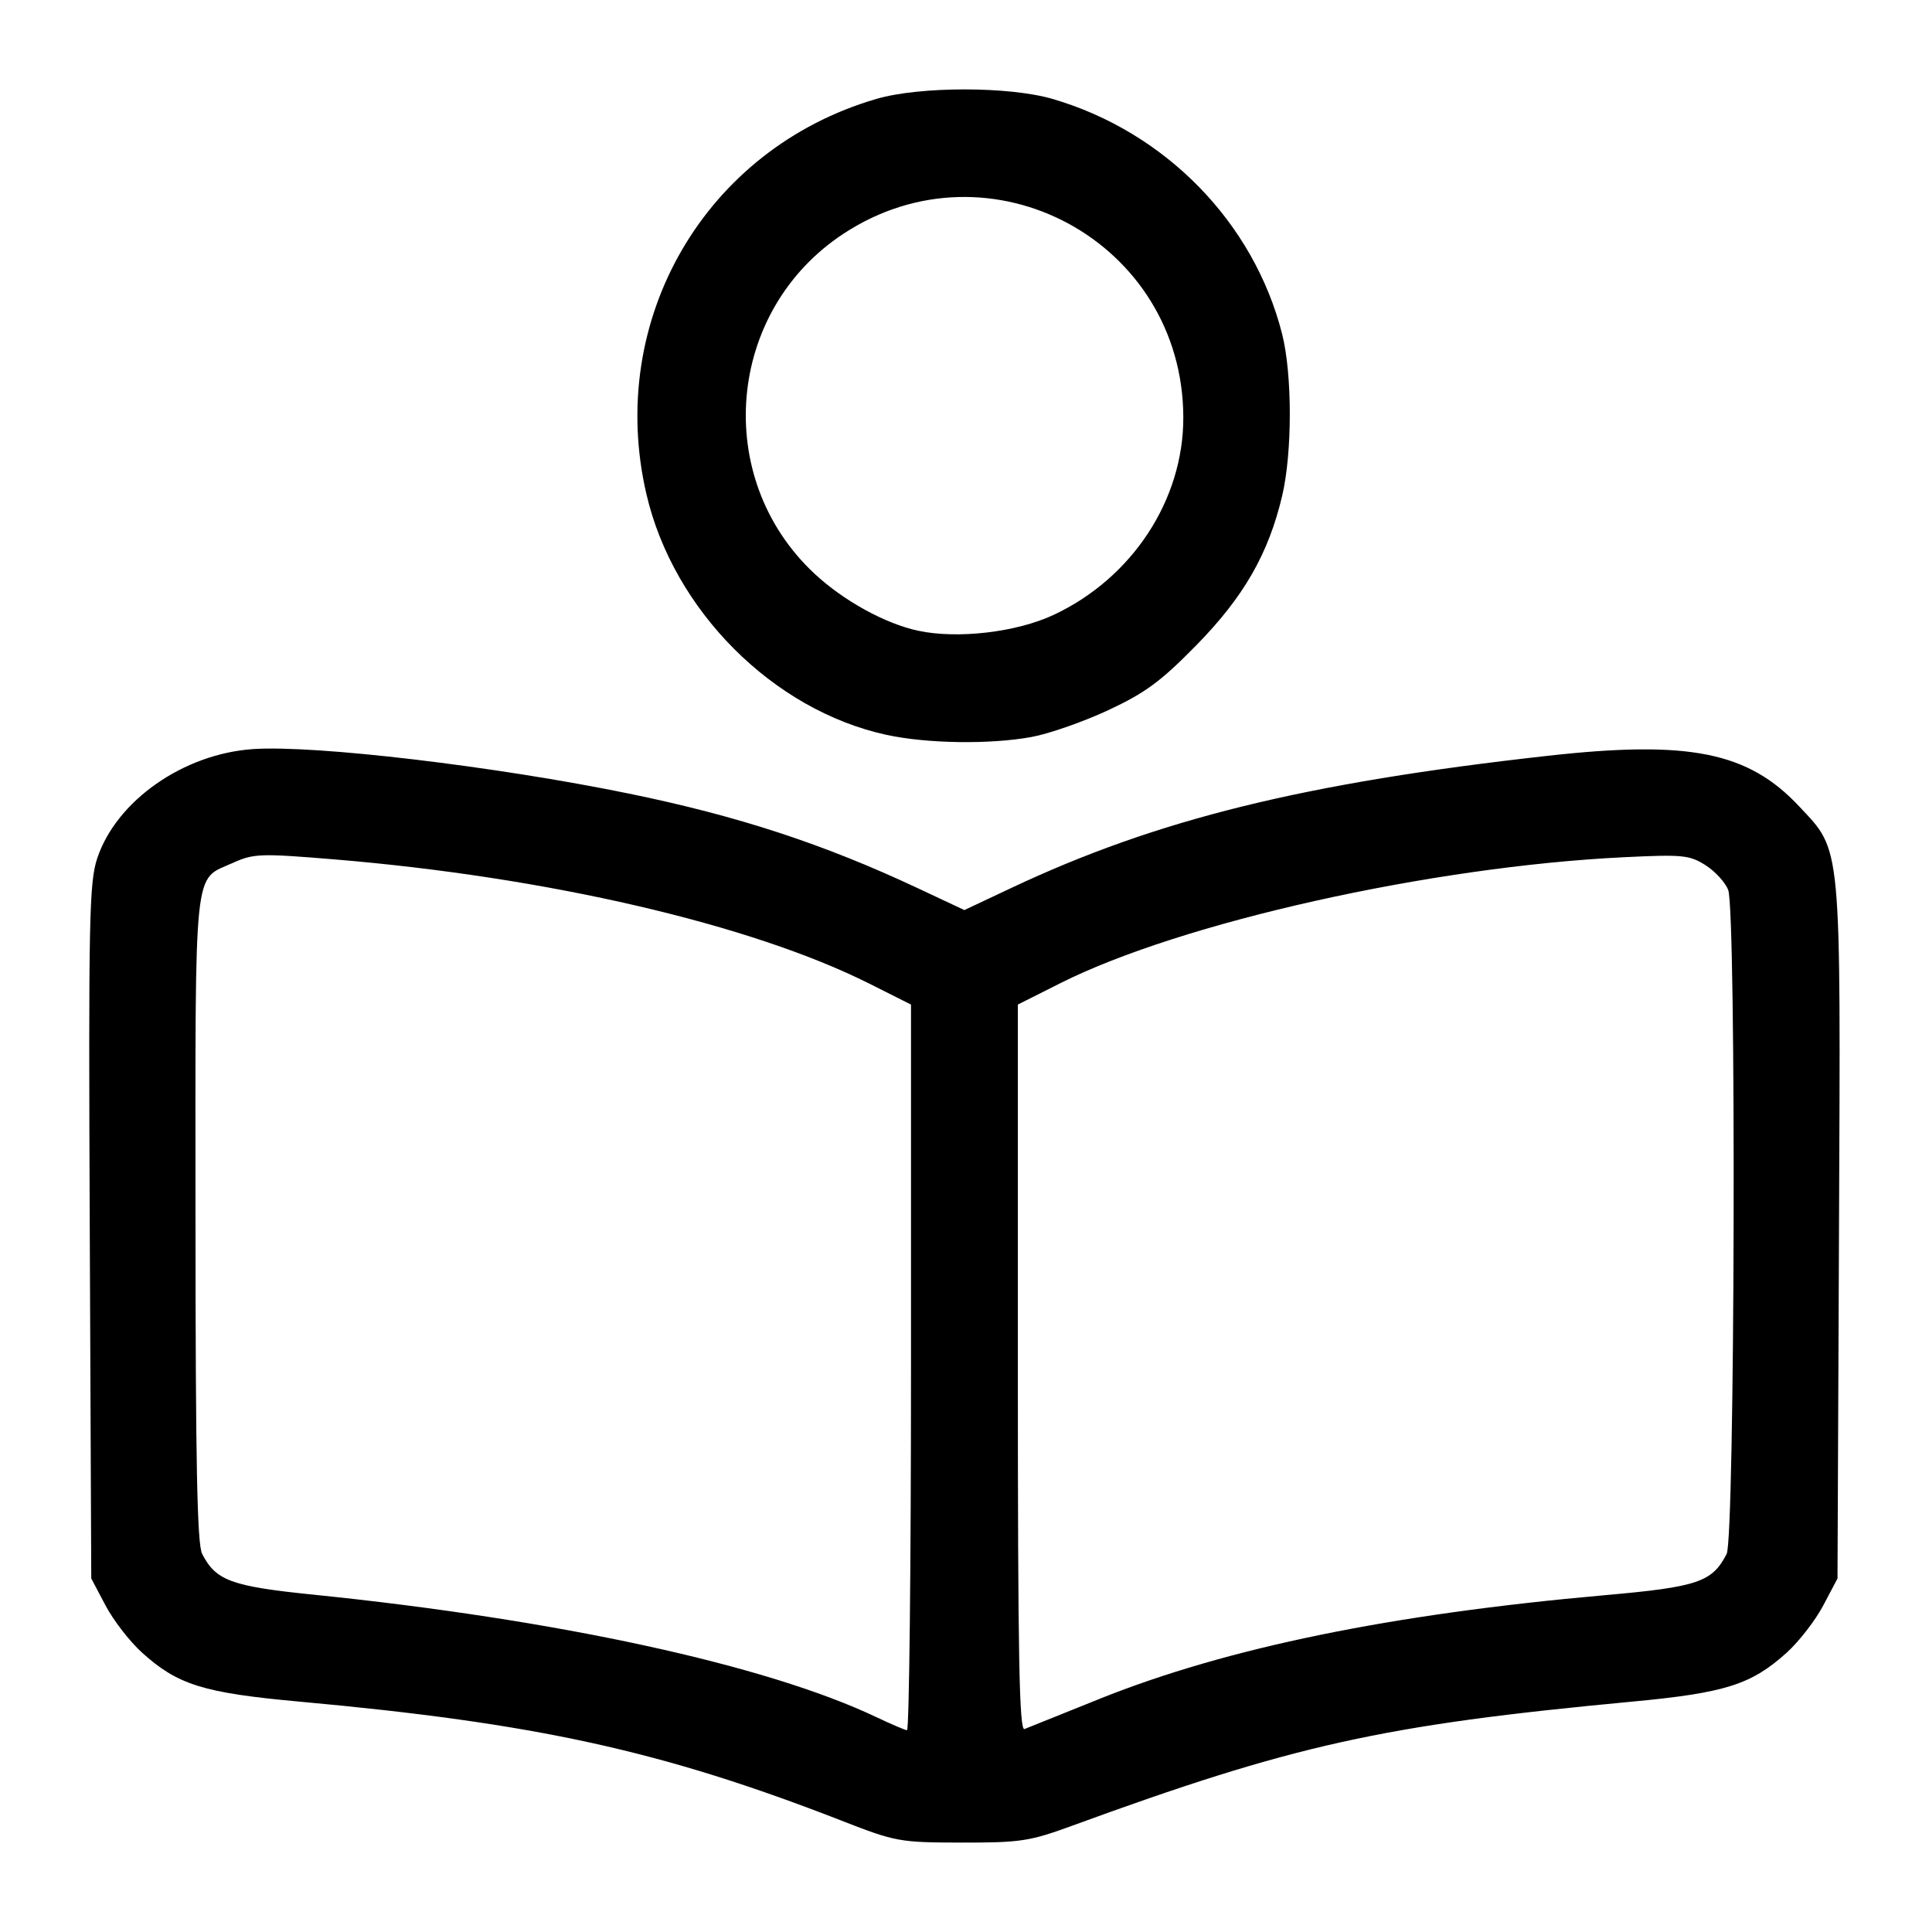
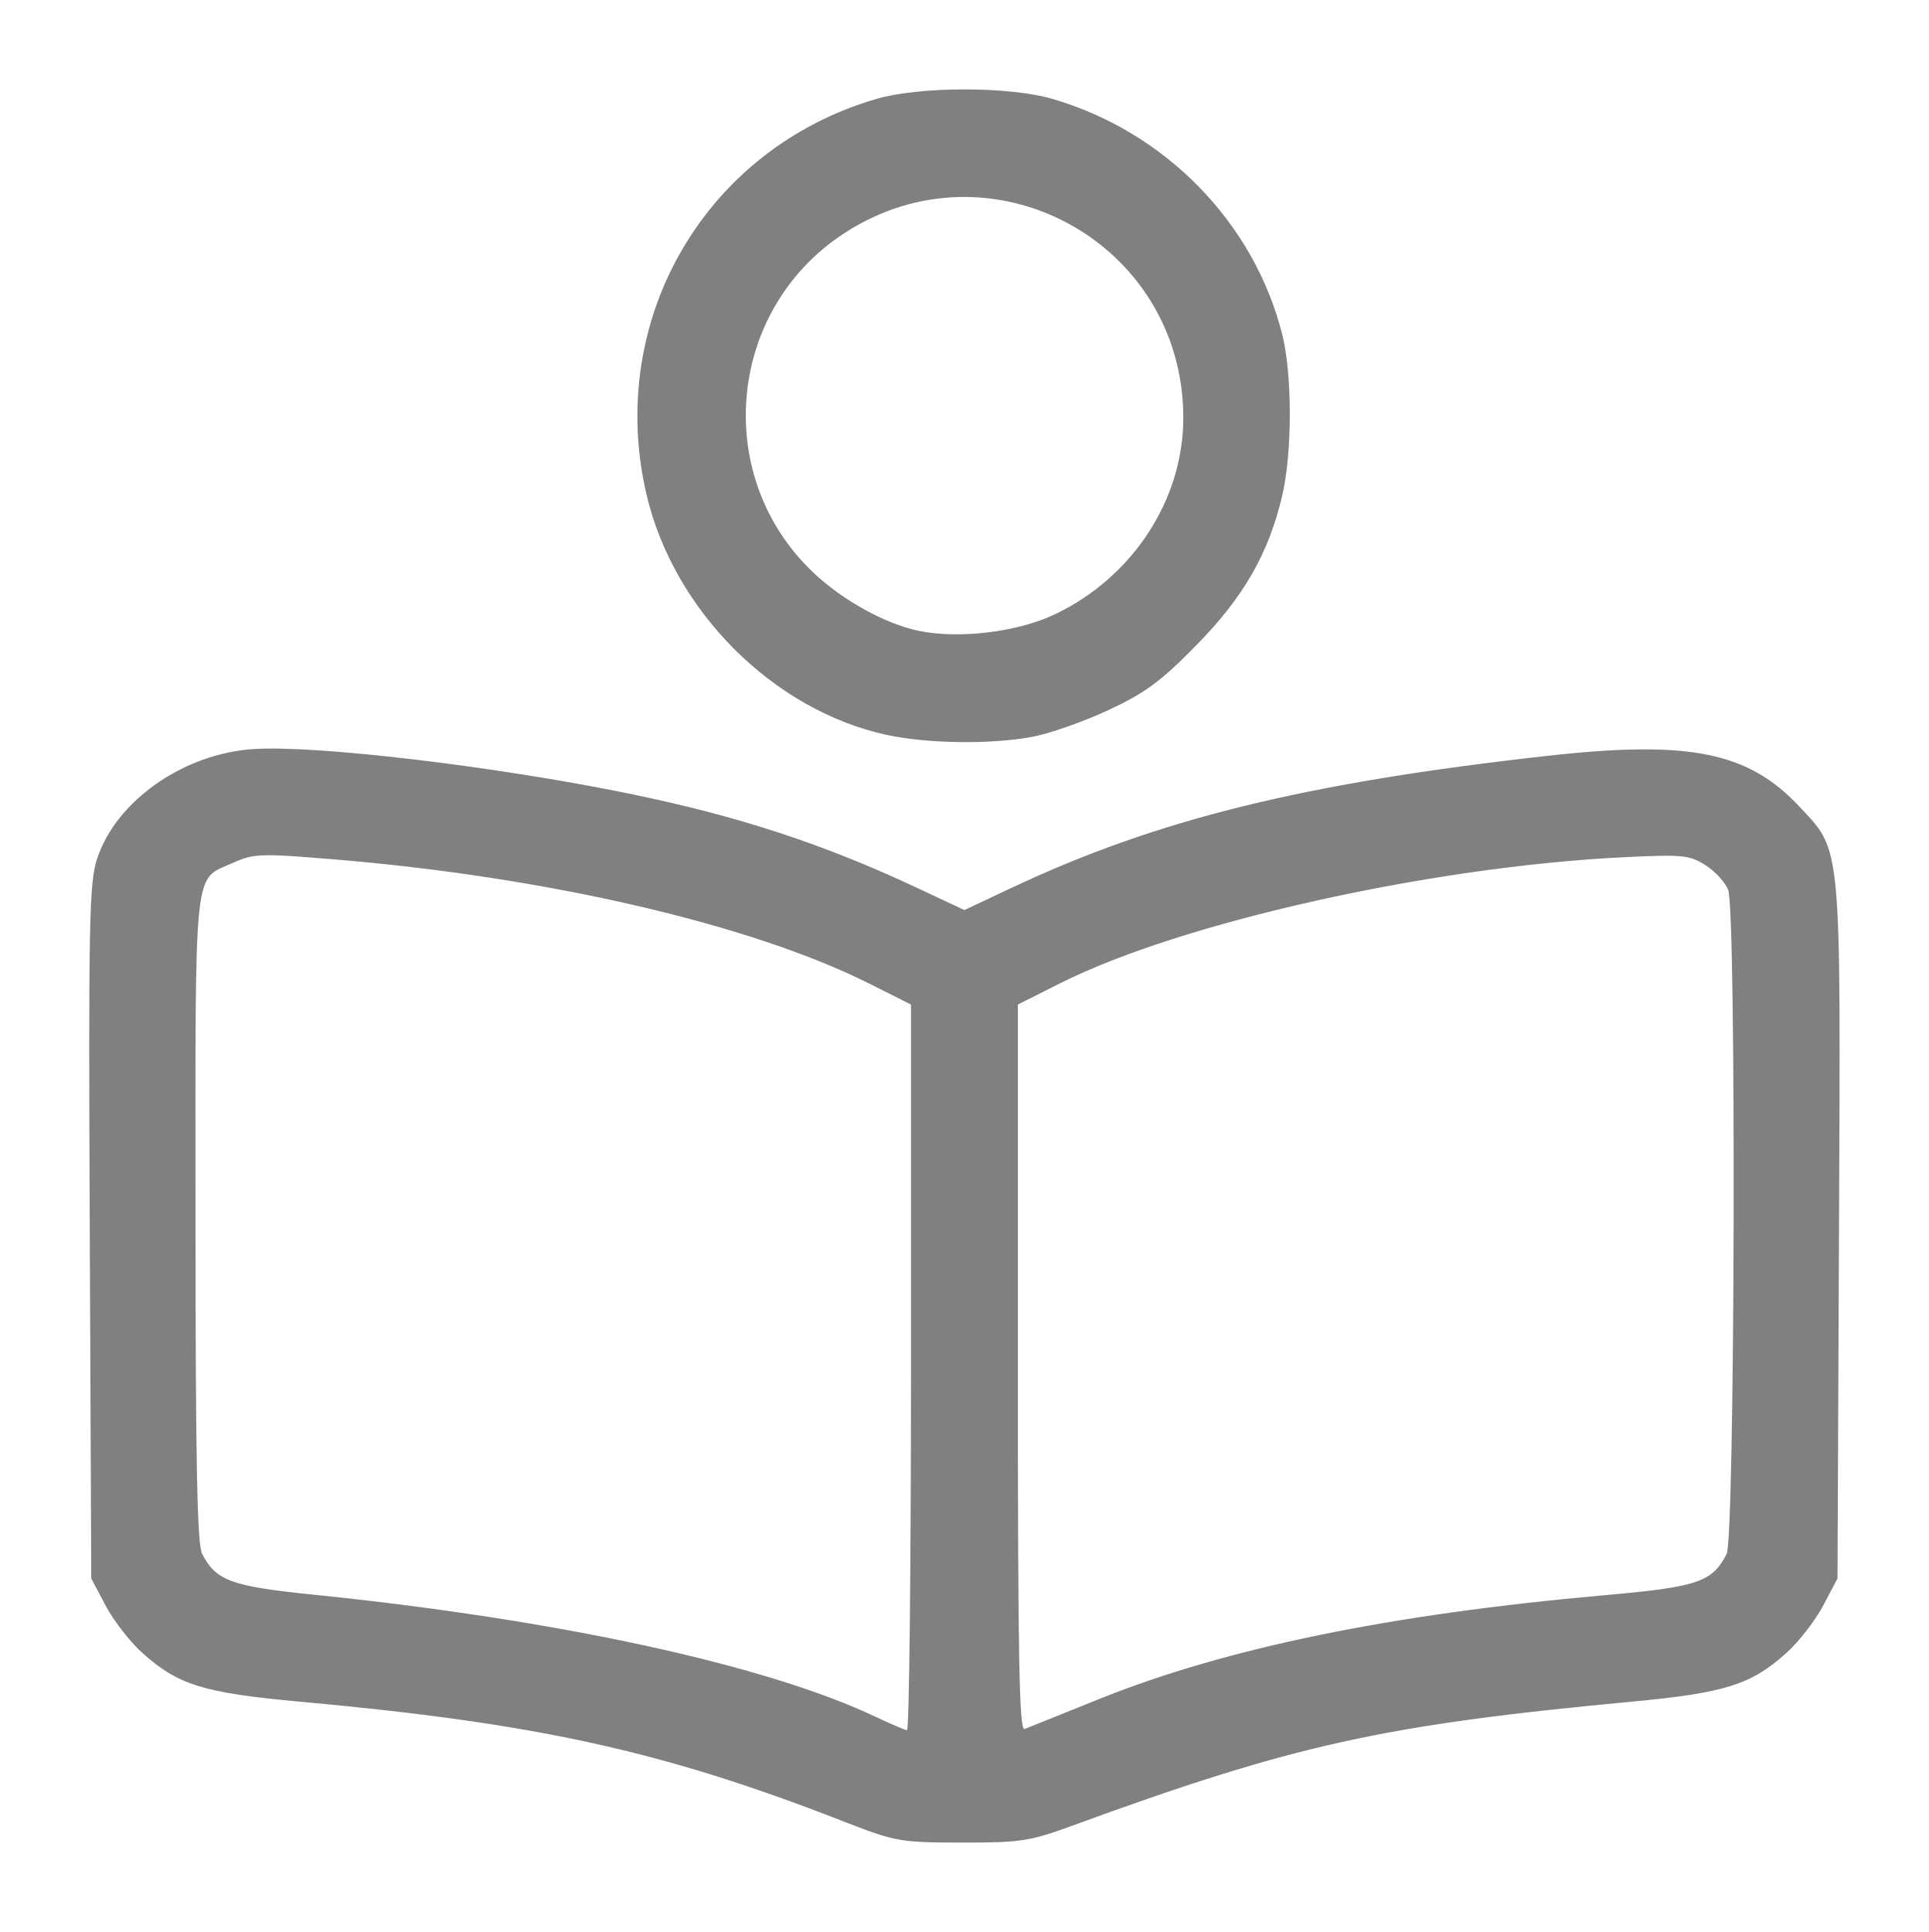
<svg xmlns="http://www.w3.org/2000/svg" width="86.723mm" height="86.866mm" viewBox="0 0 86.723 86.866" version="1.1" id="svg5">
  <defs id="defs2" />
  <g id="layer1" transform="translate(-59.99679,-65.11198)">
-     <path style="fill:#000000;stroke-width:0.24" d="m 97.834,146.972 c -8.093,-3.148 -13.708,-4.38 -24.382,-5.353 -4.313,-0.393 -5.462,-0.751 -7.07,-2.203 -0.549,-0.496 -1.287,-1.449 -1.64,-2.118 l -0.642,-1.216 -0.067,-15.584 c -0.06,-14.047 -0.027,-15.703 0.335,-16.794 0.859,-2.587 3.876,-4.701 7.01,-4.912 2.802,-0.189 10.891,0.77 16.903,2.003 4.901,1.005 8.741,2.263 12.973,4.249 l 2.101,0.986 2.101,-0.99 c 6.56,-3.093 13.205,-4.73 24.138,-5.947 6.355,-0.707 9.003,-0.173 11.297,2.279 1.917,2.05 1.862,1.458 1.786,19.127 l -0.067,15.584 -0.642,1.216 c -0.353,0.669 -1.091,1.622 -1.64,2.118 -1.591,1.438 -2.768,1.811 -6.95,2.203 -11.243,1.055 -15.208,1.935 -25.222,5.596 -1.864,0.681 -2.291,0.746 -4.922,0.742 -2.795,-0.005 -2.957,-0.034 -5.402,-0.985 z m 3.121,-20.37 V 110.279 l -1.861,-0.935 c -5.321,-2.673 -14.508,-4.805 -24.108,-5.596 -3.287,-0.271 -3.586,-0.26 -4.519,0.161 -1.791,0.808 -1.685,-0.204 -1.681,15.961 0.003,11.056 0.074,14.67 0.3,15.109 0.618,1.202 1.308,1.455 4.984,1.83 11.005,1.12 20.378,3.158 25.324,5.507 0.66,0.313 1.281,0.579 1.381,0.59 0.099,0.011 0.18,-7.326 0.18,-16.304 z m 8.496,14.886 c 5.732,-2.294 13.081,-3.801 22.691,-4.653 4.189,-0.371 4.834,-0.589 5.484,-1.855 0.374,-0.728 0.439,-28.88 0.07,-29.853 -0.129,-0.339 -0.588,-0.84 -1.02,-1.114 -0.721,-0.457 -1.026,-0.487 -3.667,-0.359 -8.678,0.421 -19.9,2.929 -25.34,5.664 l -1.91,0.961 v 16.349 c 0,12.986 0.062,16.323 0.3,16.224 0.165,-0.069 1.692,-0.683 3.394,-1.364 z M 99.854,98.153 c -5.107,-1.111 -9.584,-5.602 -10.796,-10.83 -1.819,-7.843 2.647,-15.517 10.338,-17.763 1.954,-0.571 5.969,-0.571 7.923,0 5.073,1.481 9.053,5.558 10.322,10.572 0.459,1.814 0.46,5.327 0.002,7.271 -0.615,2.609 -1.729,4.548 -3.86,6.72 -1.6,1.631 -2.294,2.142 -3.962,2.921 -1.112,0.519 -2.663,1.061 -3.447,1.204 -1.871,0.342 -4.698,0.3 -6.52,-0.096 z m 7.509,-5.392 c 3.535,-1.654 5.843,-5.167 5.835,-8.881 -0.017,-7.908 -8.691,-12.594 -15.282,-8.257 -5.263,3.464 -5.907,10.974 -1.309,15.274 1.308,1.223 3.187,2.258 4.674,2.575 1.773,0.378 4.414,0.069 6.082,-0.712 z" id="path854" />
+     <path style="fill:#808080;stroke-width:0.24" d="m 97.834,146.972 c -8.093,-3.148 -13.708,-4.38 -24.382,-5.353 -4.313,-0.393 -5.462,-0.751 -7.07,-2.203 -0.549,-0.496 -1.287,-1.449 -1.64,-2.118 l -0.642,-1.216 -0.067,-15.584 c -0.06,-14.047 -0.027,-15.703 0.335,-16.794 0.859,-2.587 3.876,-4.701 7.01,-4.912 2.802,-0.189 10.891,0.77 16.903,2.003 4.901,1.005 8.741,2.263 12.973,4.249 l 2.101,0.986 2.101,-0.99 c 6.56,-3.093 13.205,-4.73 24.138,-5.947 6.355,-0.707 9.003,-0.173 11.297,2.279 1.917,2.05 1.862,1.458 1.786,19.127 l -0.067,15.584 -0.642,1.216 c -0.353,0.669 -1.091,1.622 -1.64,2.118 -1.591,1.438 -2.768,1.811 -6.95,2.203 -11.243,1.055 -15.208,1.935 -25.222,5.596 -1.864,0.681 -2.291,0.746 -4.922,0.742 -2.795,-0.005 -2.957,-0.034 -5.402,-0.985 z m 3.121,-20.37 V 110.279 l -1.861,-0.935 c -5.321,-2.673 -14.508,-4.805 -24.108,-5.596 -3.287,-0.271 -3.586,-0.26 -4.519,0.161 -1.791,0.808 -1.685,-0.204 -1.681,15.961 0.003,11.056 0.074,14.67 0.3,15.109 0.618,1.202 1.308,1.455 4.984,1.83 11.005,1.12 20.378,3.158 25.324,5.507 0.66,0.313 1.281,0.579 1.381,0.59 0.099,0.011 0.18,-7.326 0.18,-16.304 z m 8.496,14.886 c 5.732,-2.294 13.081,-3.801 22.691,-4.653 4.189,-0.371 4.834,-0.589 5.484,-1.855 0.374,-0.728 0.439,-28.88 0.07,-29.853 -0.129,-0.339 -0.588,-0.84 -1.02,-1.114 -0.721,-0.457 -1.026,-0.487 -3.667,-0.359 -8.678,0.421 -19.9,2.929 -25.34,5.664 l -1.91,0.961 v 16.349 c 0,12.986 0.062,16.323 0.3,16.224 0.165,-0.069 1.692,-0.683 3.394,-1.364 z M 99.854,98.153 c -5.107,-1.111 -9.584,-5.602 -10.796,-10.83 -1.819,-7.843 2.647,-15.517 10.338,-17.763 1.954,-0.571 5.969,-0.571 7.923,0 5.073,1.481 9.053,5.558 10.322,10.572 0.459,1.814 0.46,5.327 0.002,7.271 -0.615,2.609 -1.729,4.548 -3.86,6.72 -1.6,1.631 -2.294,2.142 -3.962,2.921 -1.112,0.519 -2.663,1.061 -3.447,1.204 -1.871,0.342 -4.698,0.3 -6.52,-0.096 z m 7.509,-5.392 c 3.535,-1.654 5.843,-5.167 5.835,-8.881 -0.017,-7.908 -8.691,-12.594 -15.282,-8.257 -5.263,3.464 -5.907,10.974 -1.309,15.274 1.308,1.223 3.187,2.258 4.674,2.575 1.773,0.378 4.414,0.069 6.082,-0.712 z" id="path854" />
  </g>
</svg>
